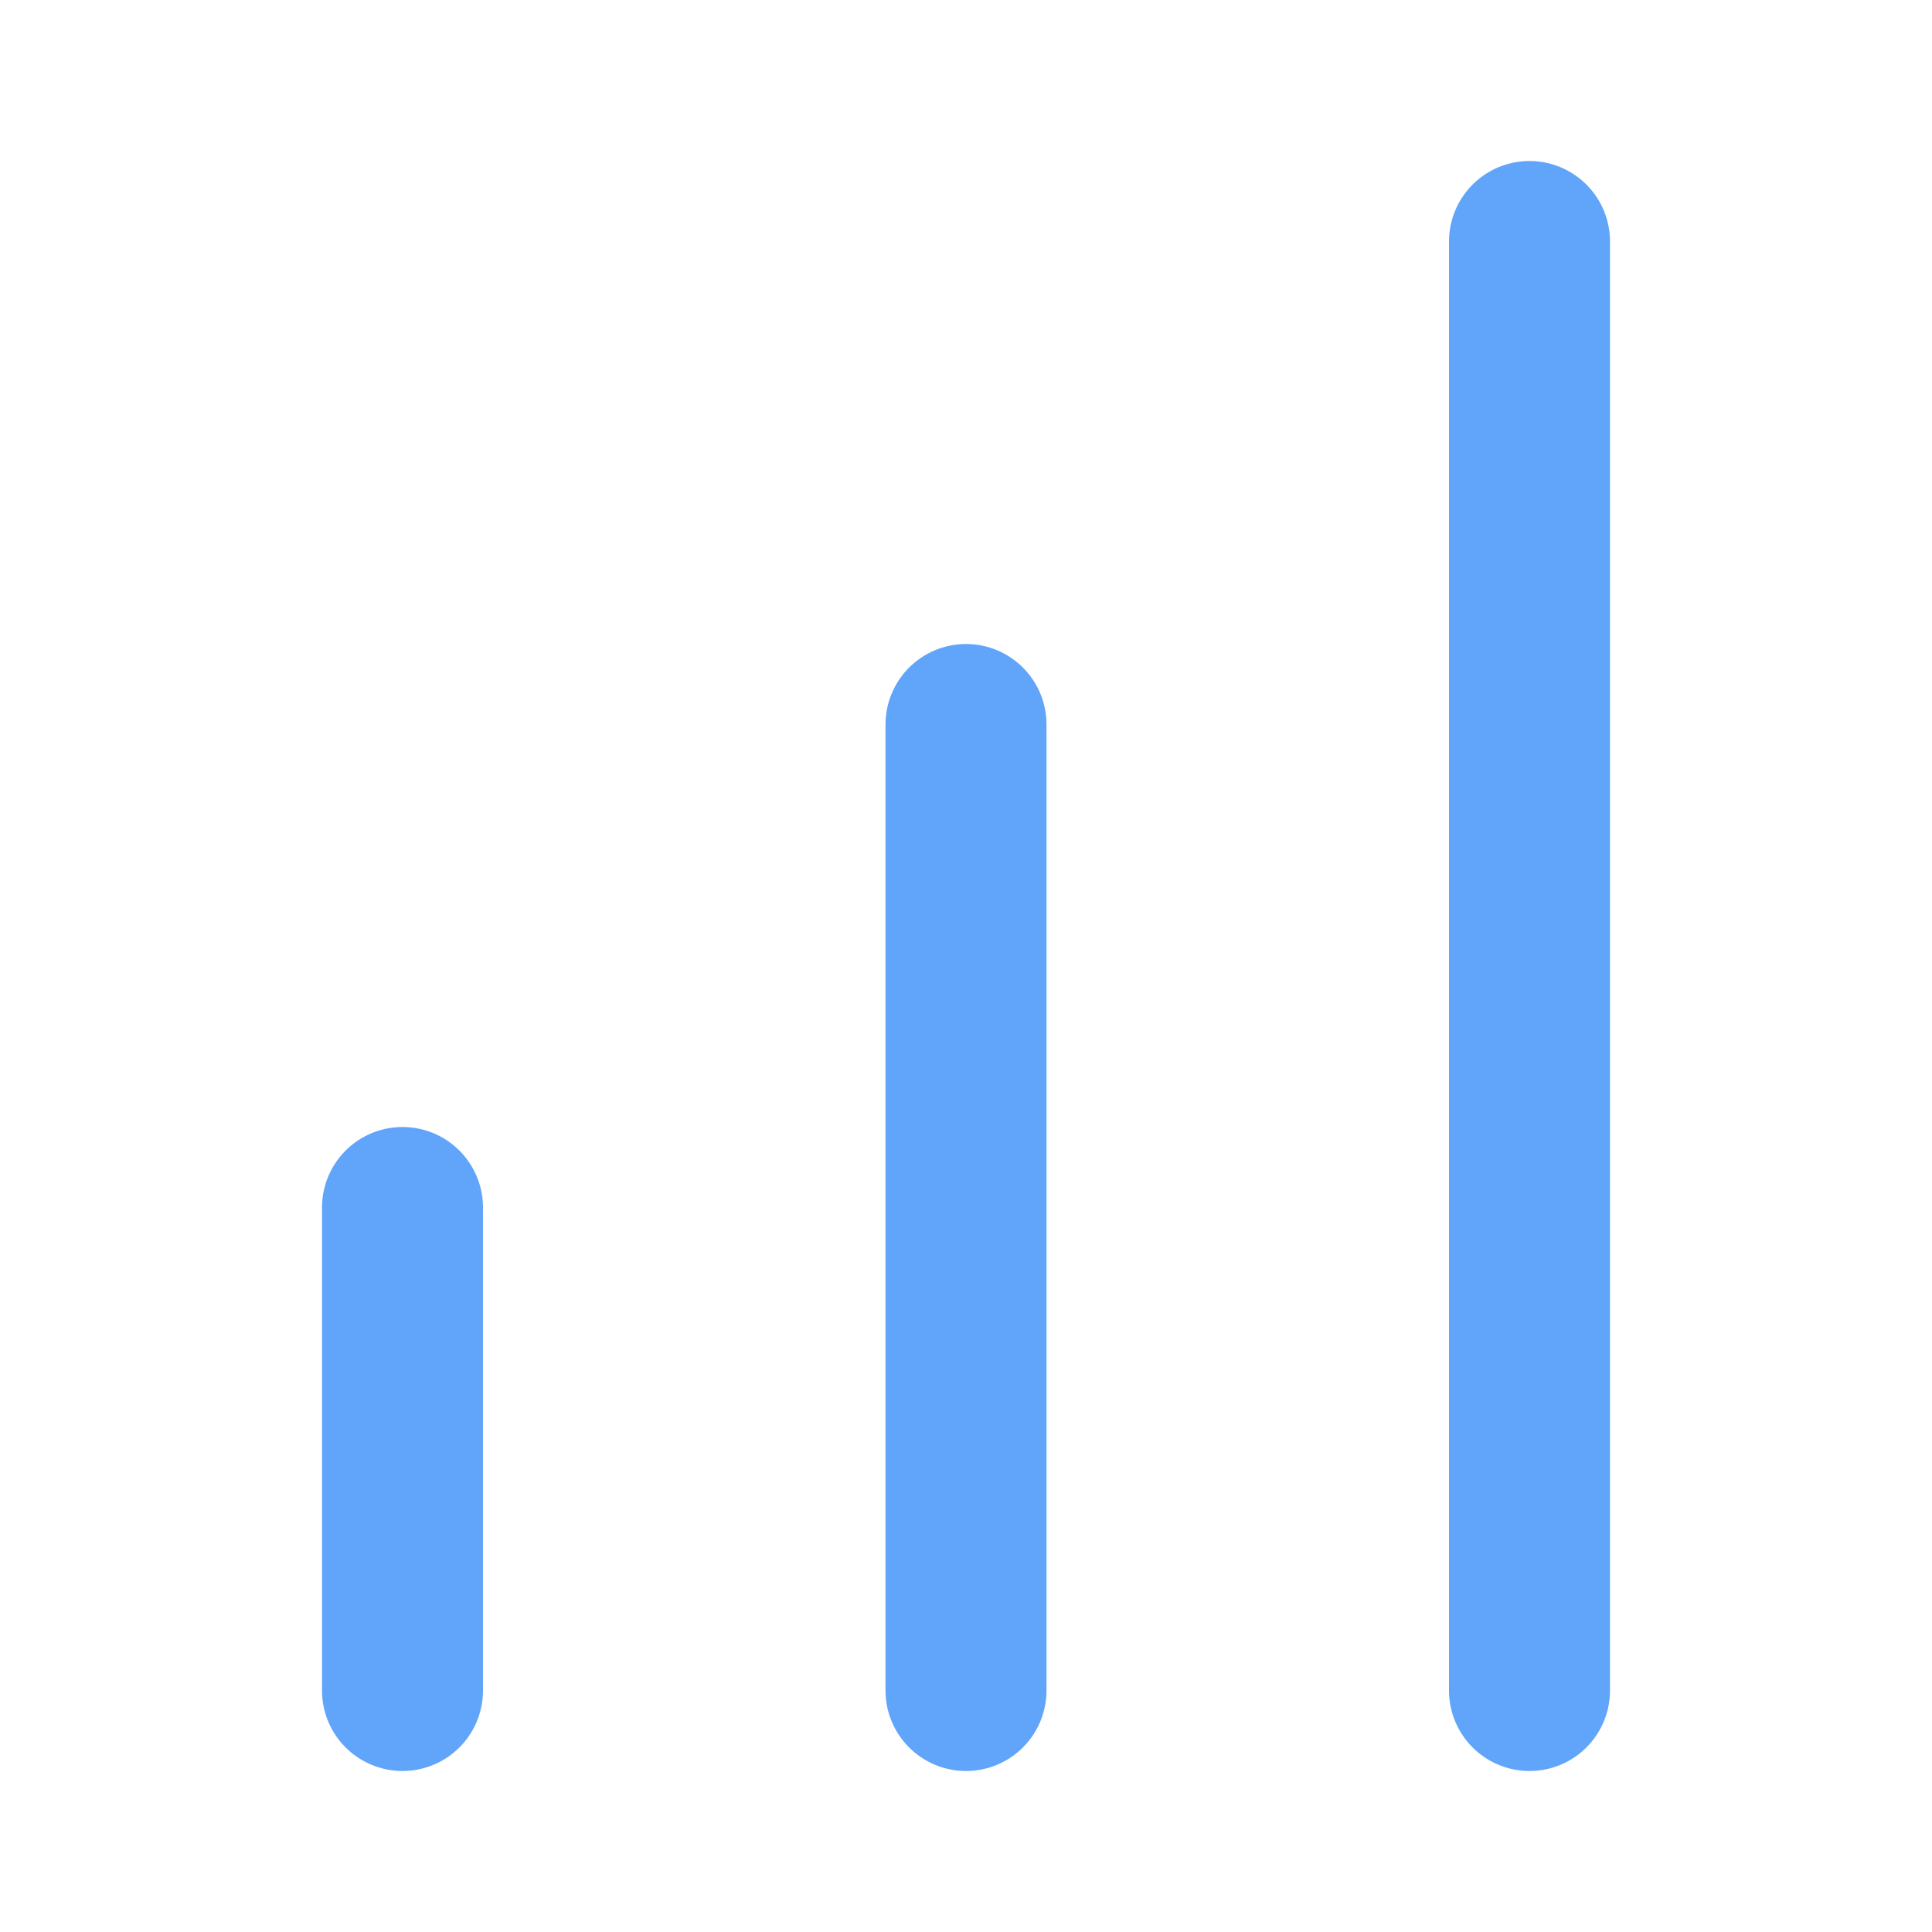
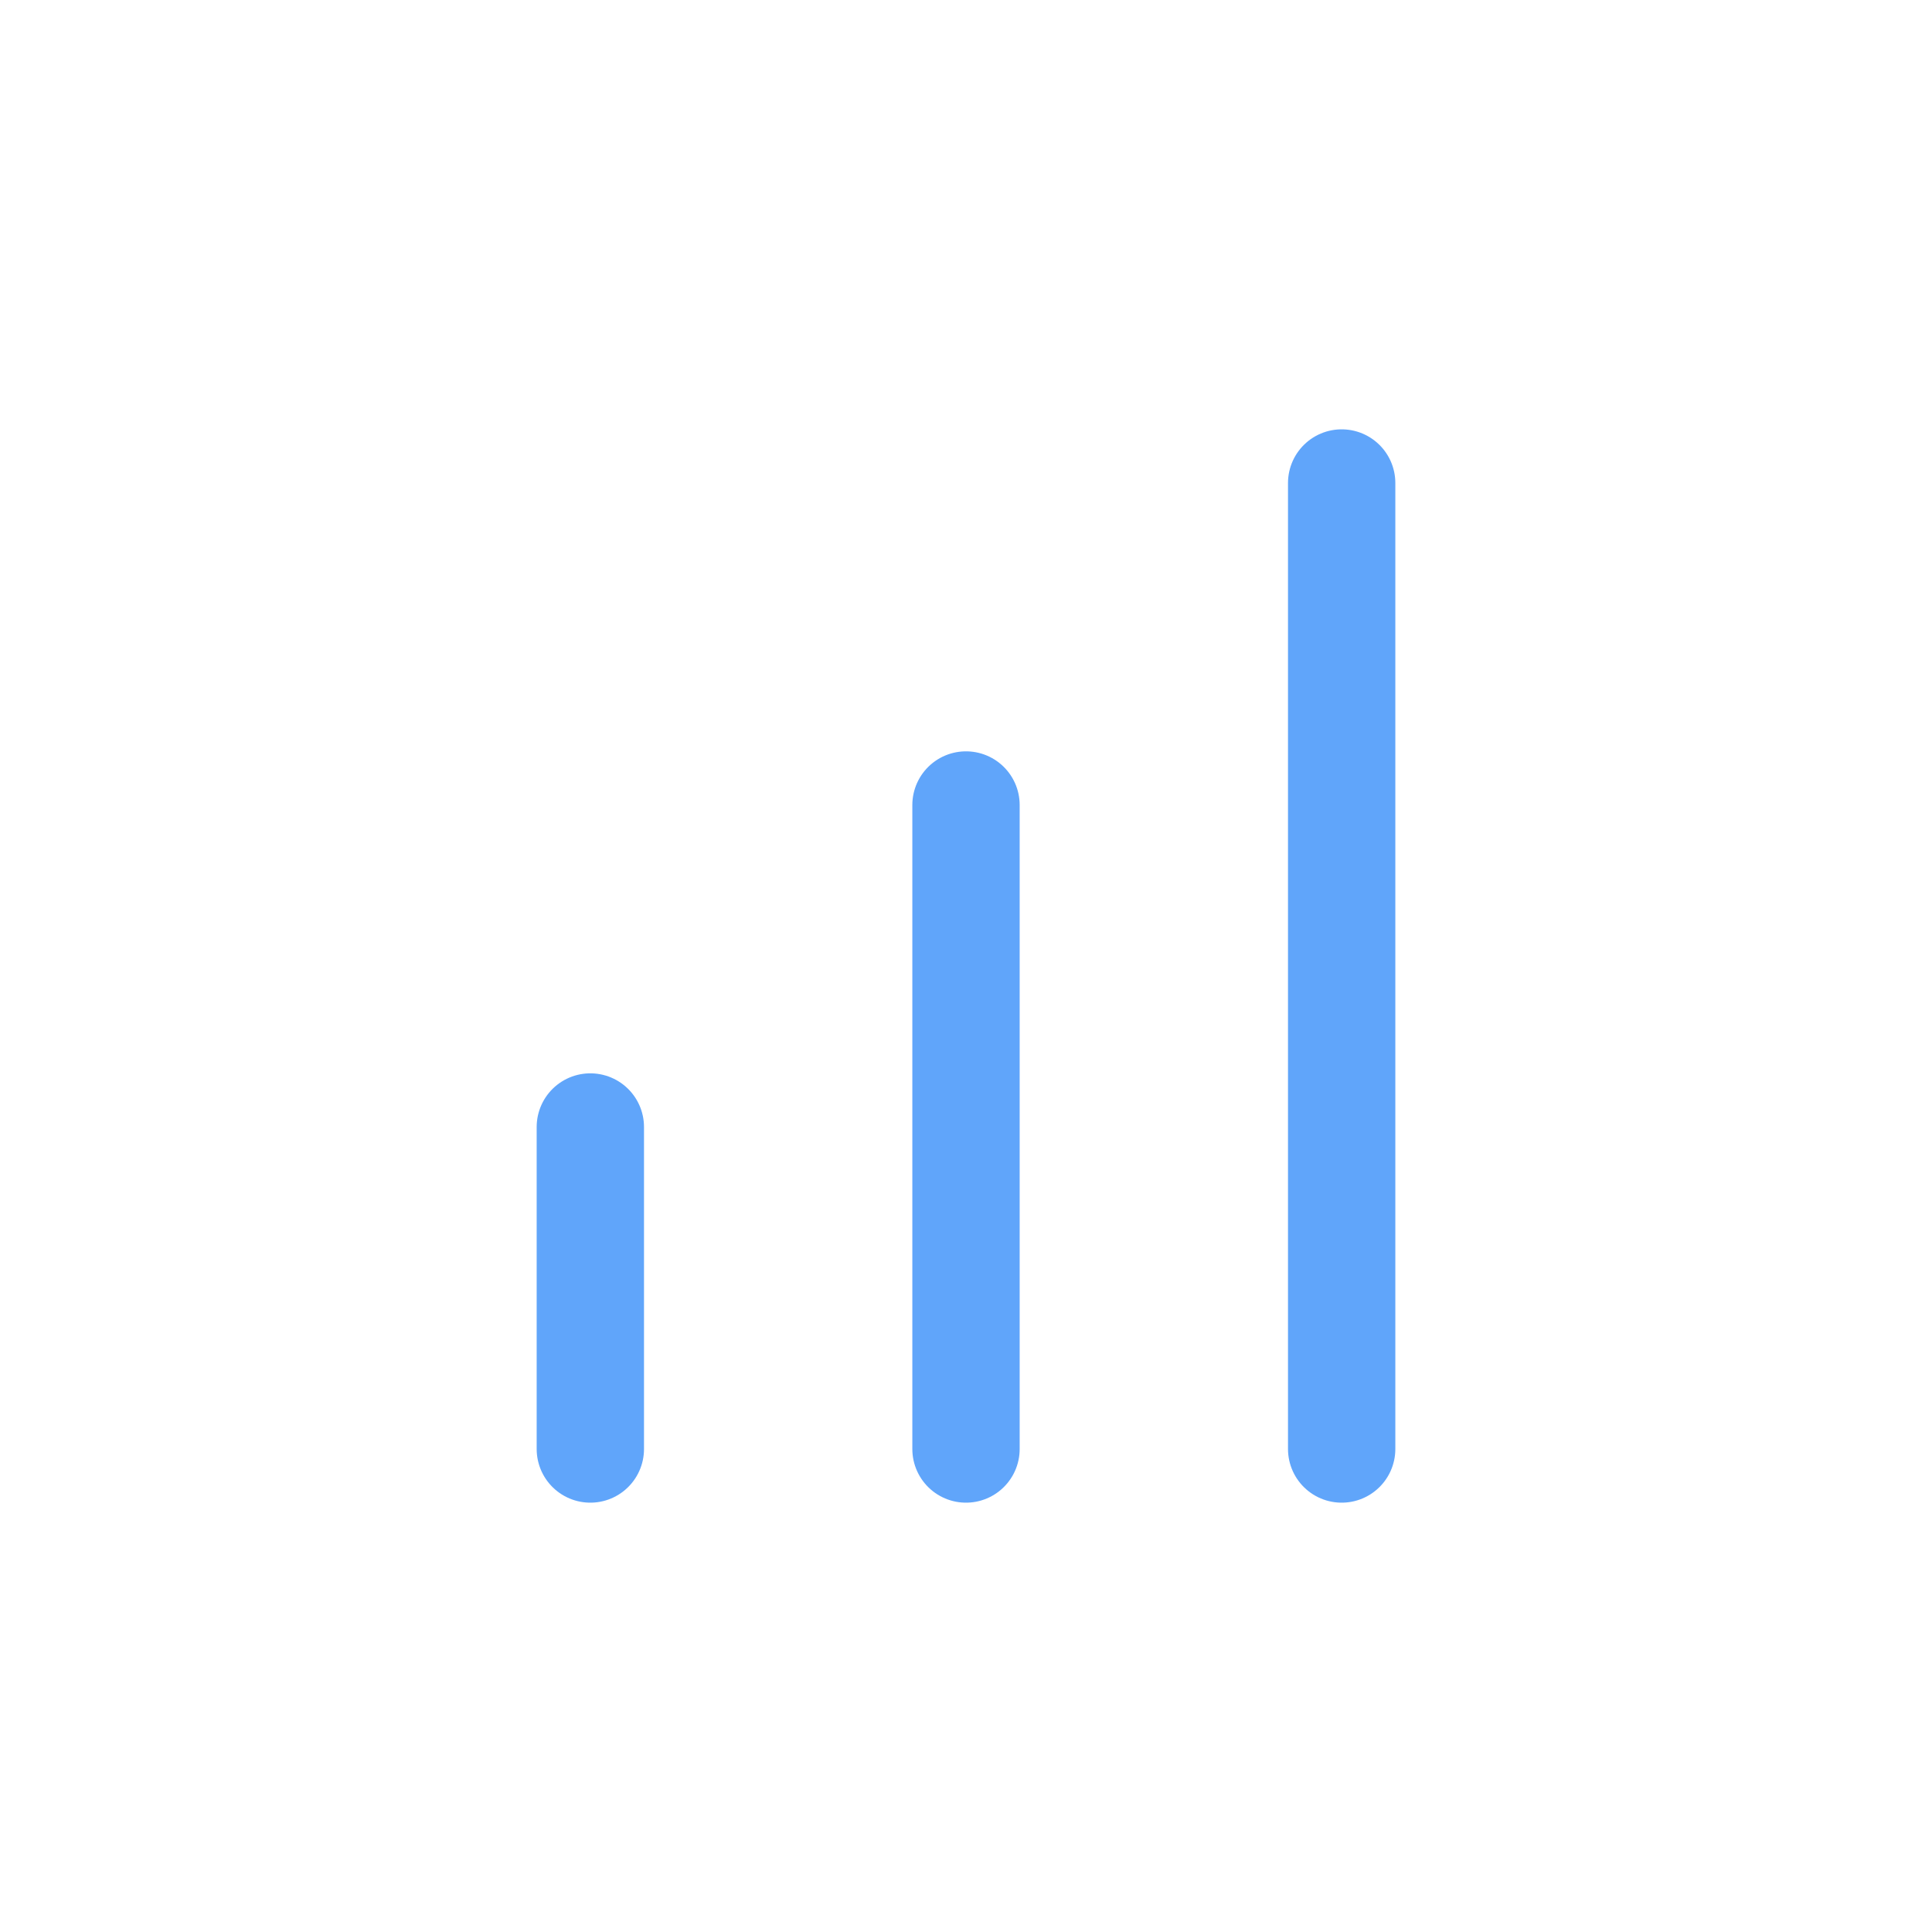
- <svg xmlns="http://www.w3.org/2000/svg" class="lucide lucide-chart-no-axes-column-increasing" width="24" height="24" viewBox="0 0 24 24" fill="none" stroke="#60a5fa" stroke-width="2" stroke-linecap="round" stroke-linejoin="round">
+ <svg xmlns="http://www.w3.org/2000/svg" class="lucide lucide-chart-no-axes-column-increasing" width="24" height="24" viewBox="-6 -6 36 36" fill="none" stroke="#60a5fa" stroke-width="2" stroke-linecap="round" stroke-linejoin="round">
  <path d="M5 21v-6" />
  <path d="M12 21V9" />
  <path d="M19 21V3" />
</svg>
